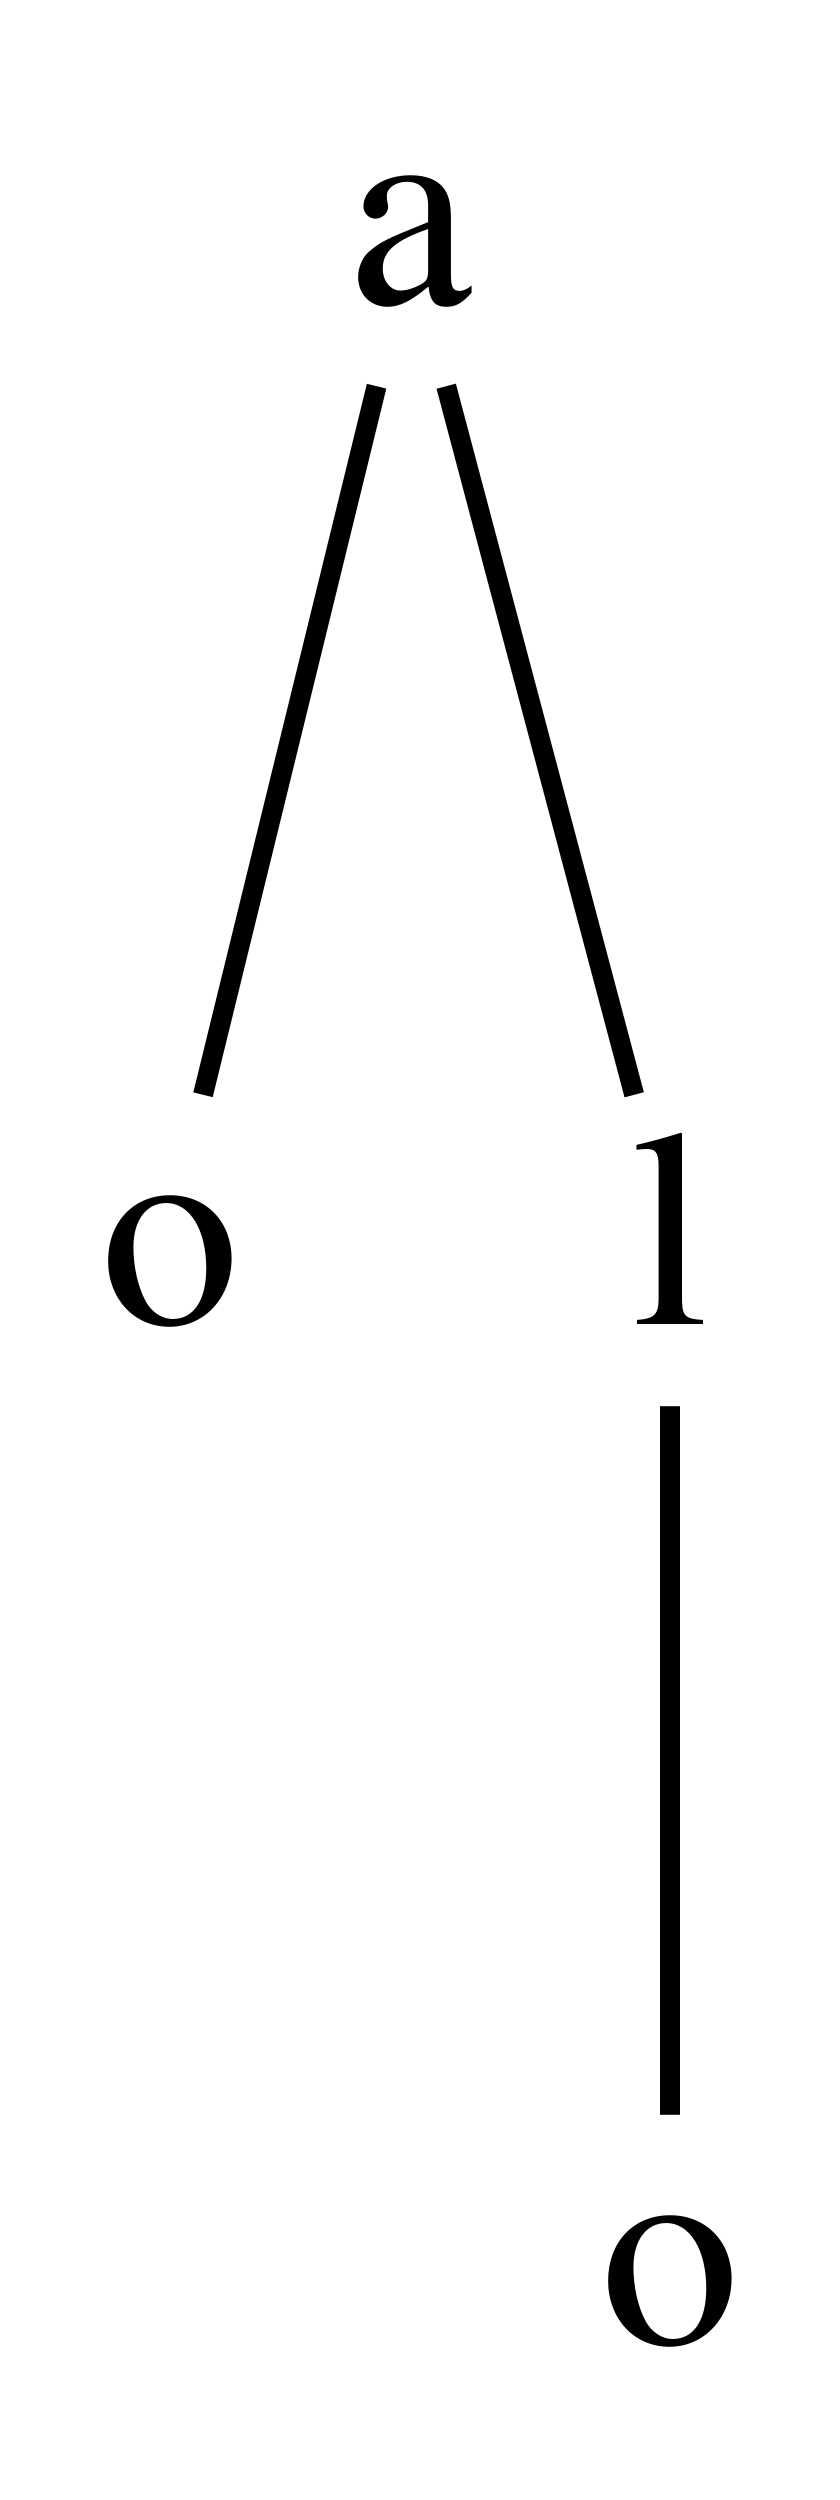
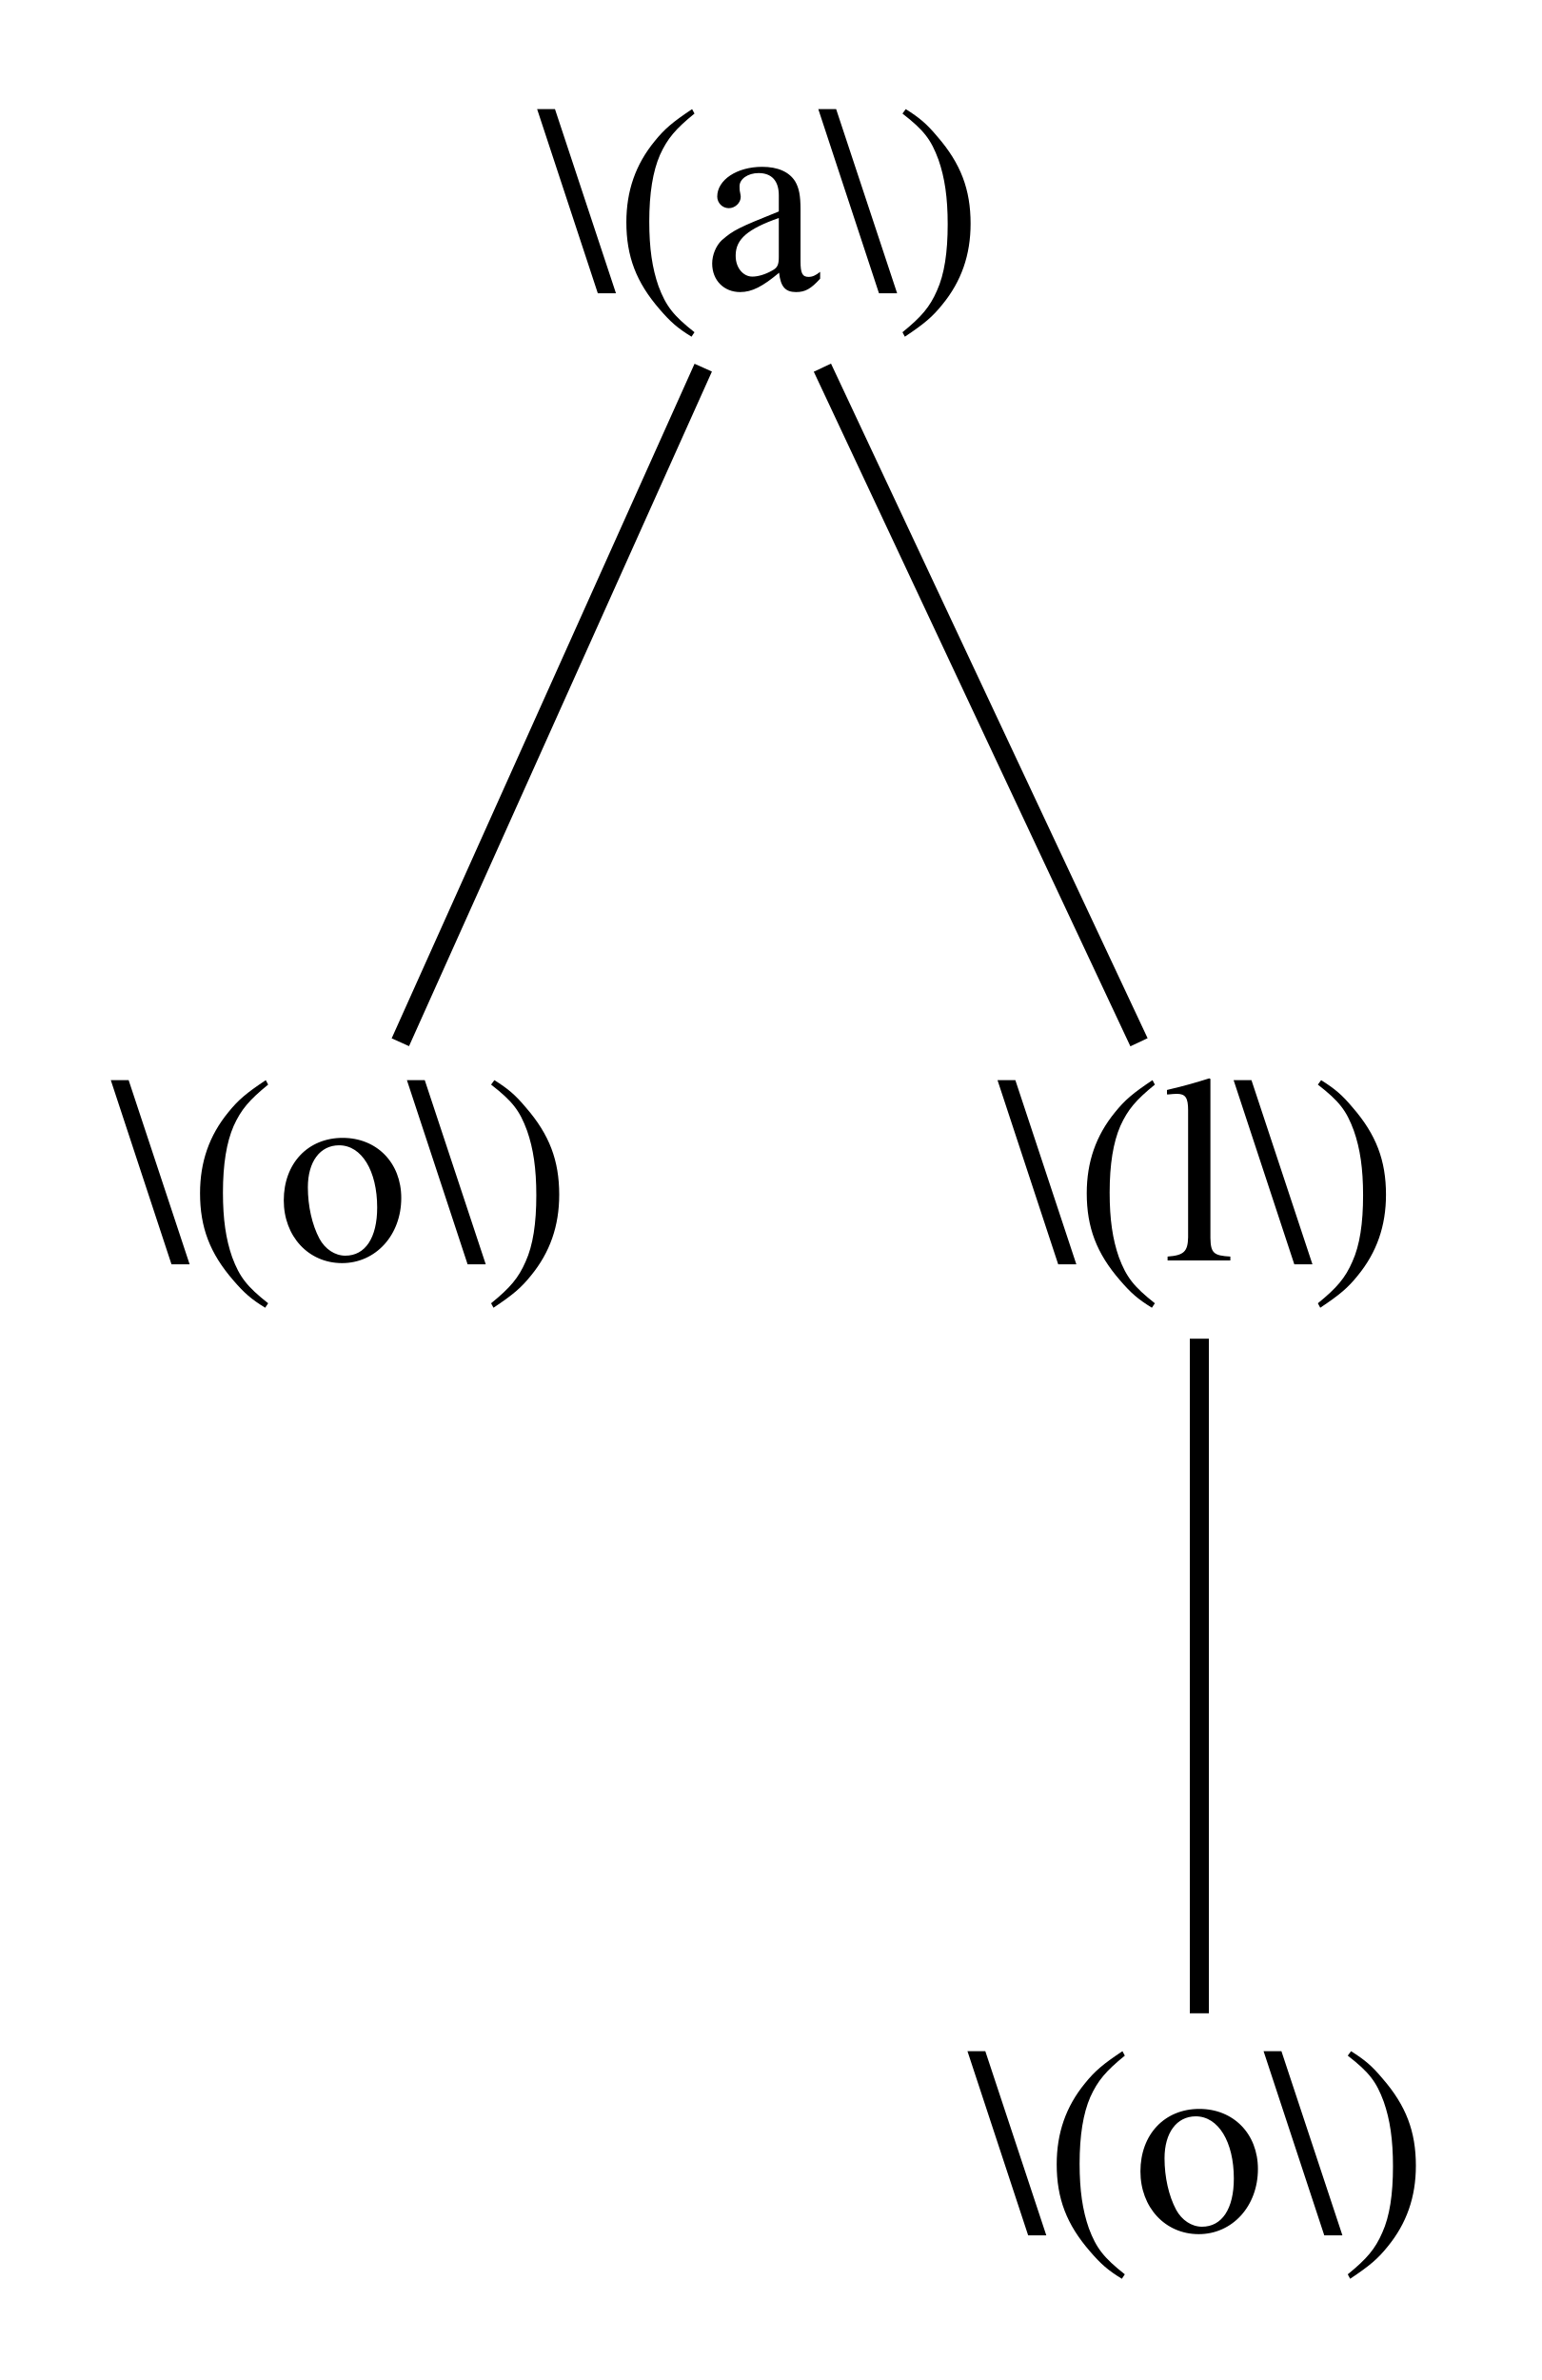
- <svg xmlns="http://www.w3.org/2000/svg" width="42pt" height="125pt" viewBox="0.00 0.00 42.00 125.00">
+ <svg xmlns="http://www.w3.org/2000/svg" width="81pt" height="125pt" viewBox="0.00 0.00 81.00 125.00">
  <g id="graph0" class="graph" transform="scale(1 1) rotate(0) translate(4 121)">
-     <polygon fill="white" stroke="transparent" points="-4,4 -4,-121 38,-121 38,4 -4,4" />
+     <polygon fill="white" stroke="transparent" points="-4,4 -4,-121 77,-121 77,4 -4,4" />
    <g id="node1" class="node">
-       <text text-anchor="middle" x="16.5" y="-105.8" font-family="Times,serif" font-size="14.00">a</text>
+       <text text-anchor="middle" x="36" y="-105.8" font-family="Times,serif" font-size="14.00">\(a\)</text>
    </g>
    <g id="node2" class="node">
-       <text text-anchor="middle" x="4.5" y="-54.8" font-family="Times,serif" font-size="14.00">o</text>
+       <text text-anchor="middle" x="14" y="-54.8" font-family="Times,serif" font-size="14.00">\(o\)</text>
    </g>
    <g id="edge1" class="edge">
-       <path fill="none" stroke="black" d="M14.83,-101.69C12.54,-92.33 8.44,-75.59 6.15,-66.26" />
+       <path fill="none" stroke="black" d="M32.94,-101.69C28.74,-92.33 21.22,-75.59 17.03,-66.26" />
    </g>
    <g id="node3" class="node">
-       <text text-anchor="middle" x="29.5" y="-54.8" font-family="Times,serif" font-size="14.00">l</text>
+       <text text-anchor="middle" x="59" y="-54.8" font-family="Times,serif" font-size="14.00">\(l\)</text>
    </g>
    <g id="edge2" class="edge">
-       <path fill="none" stroke="black" d="M18.31,-101.69C20.79,-92.33 25.23,-75.59 27.71,-66.26" />
+       <path fill="none" stroke="black" d="M39.2,-101.69C43.59,-92.33 51.45,-75.59 55.83,-66.26" />
    </g>
    <g id="node4" class="node">
-       <text text-anchor="middle" x="29.5" y="-3.8" font-family="Times,serif" font-size="14.00">o</text>
+       <text text-anchor="middle" x="59" y="-3.8" font-family="Times,serif" font-size="14.00">\(o\)</text>
    </g>
    <g id="edge3" class="edge">
-       <path fill="none" stroke="black" d="M29.5,-50.69C29.5,-41.33 29.5,-24.59 29.5,-15.26" />
+       <path fill="none" stroke="black" d="M59,-50.69C59,-41.33 59,-24.59 59,-15.26" />
    </g>
  </g>
</svg>
